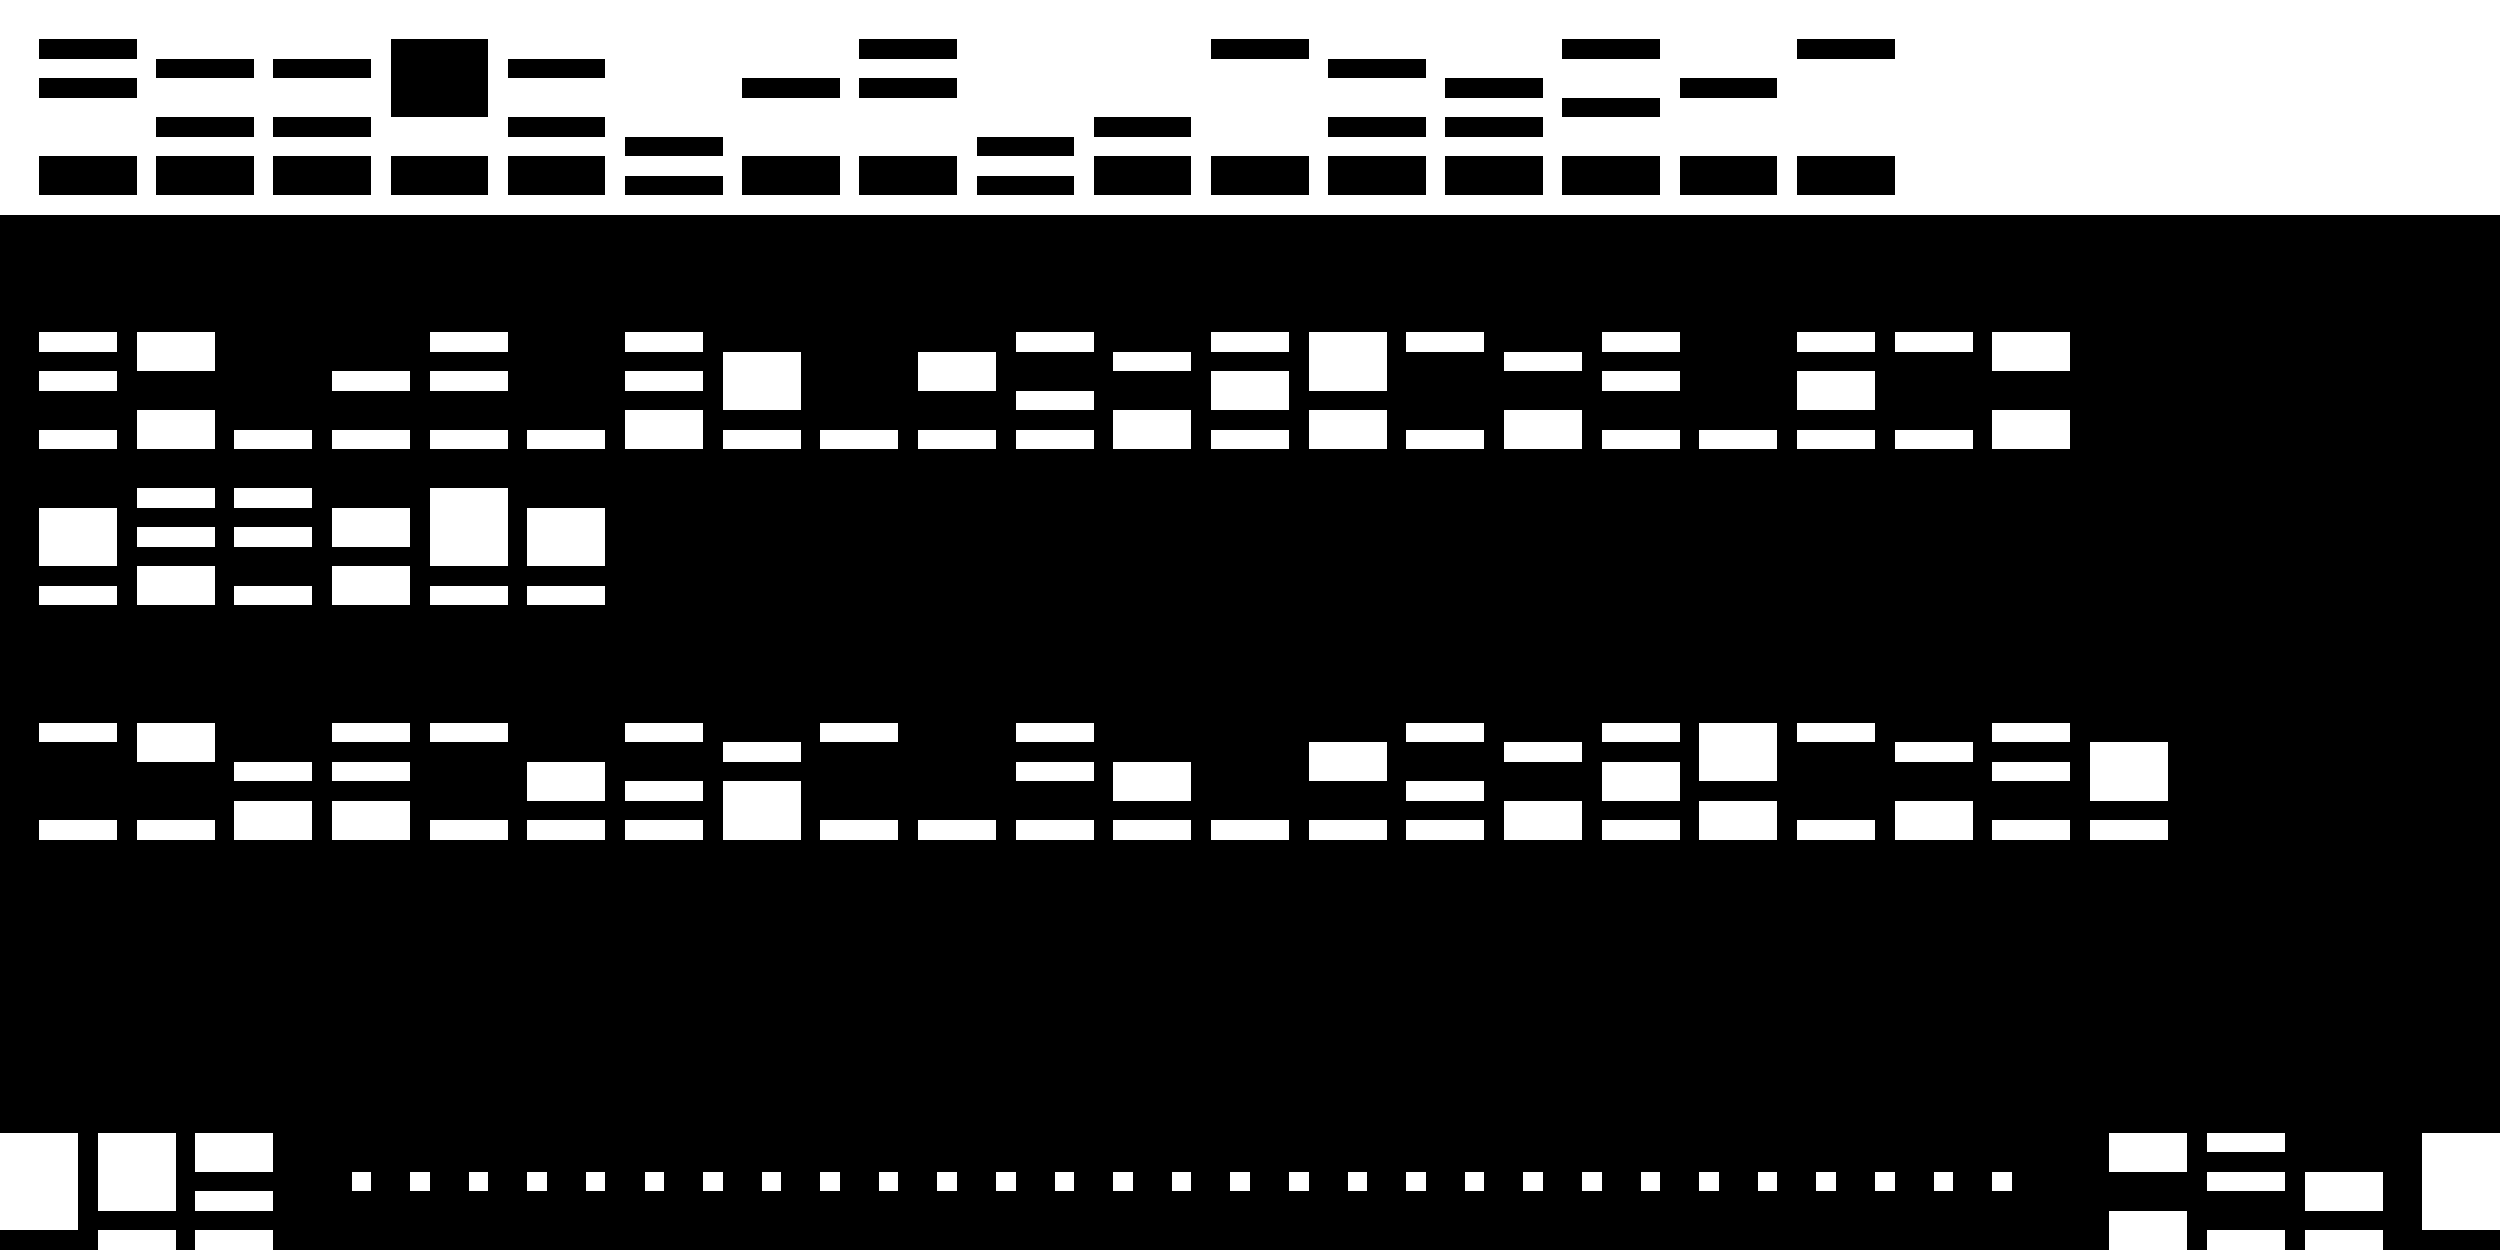
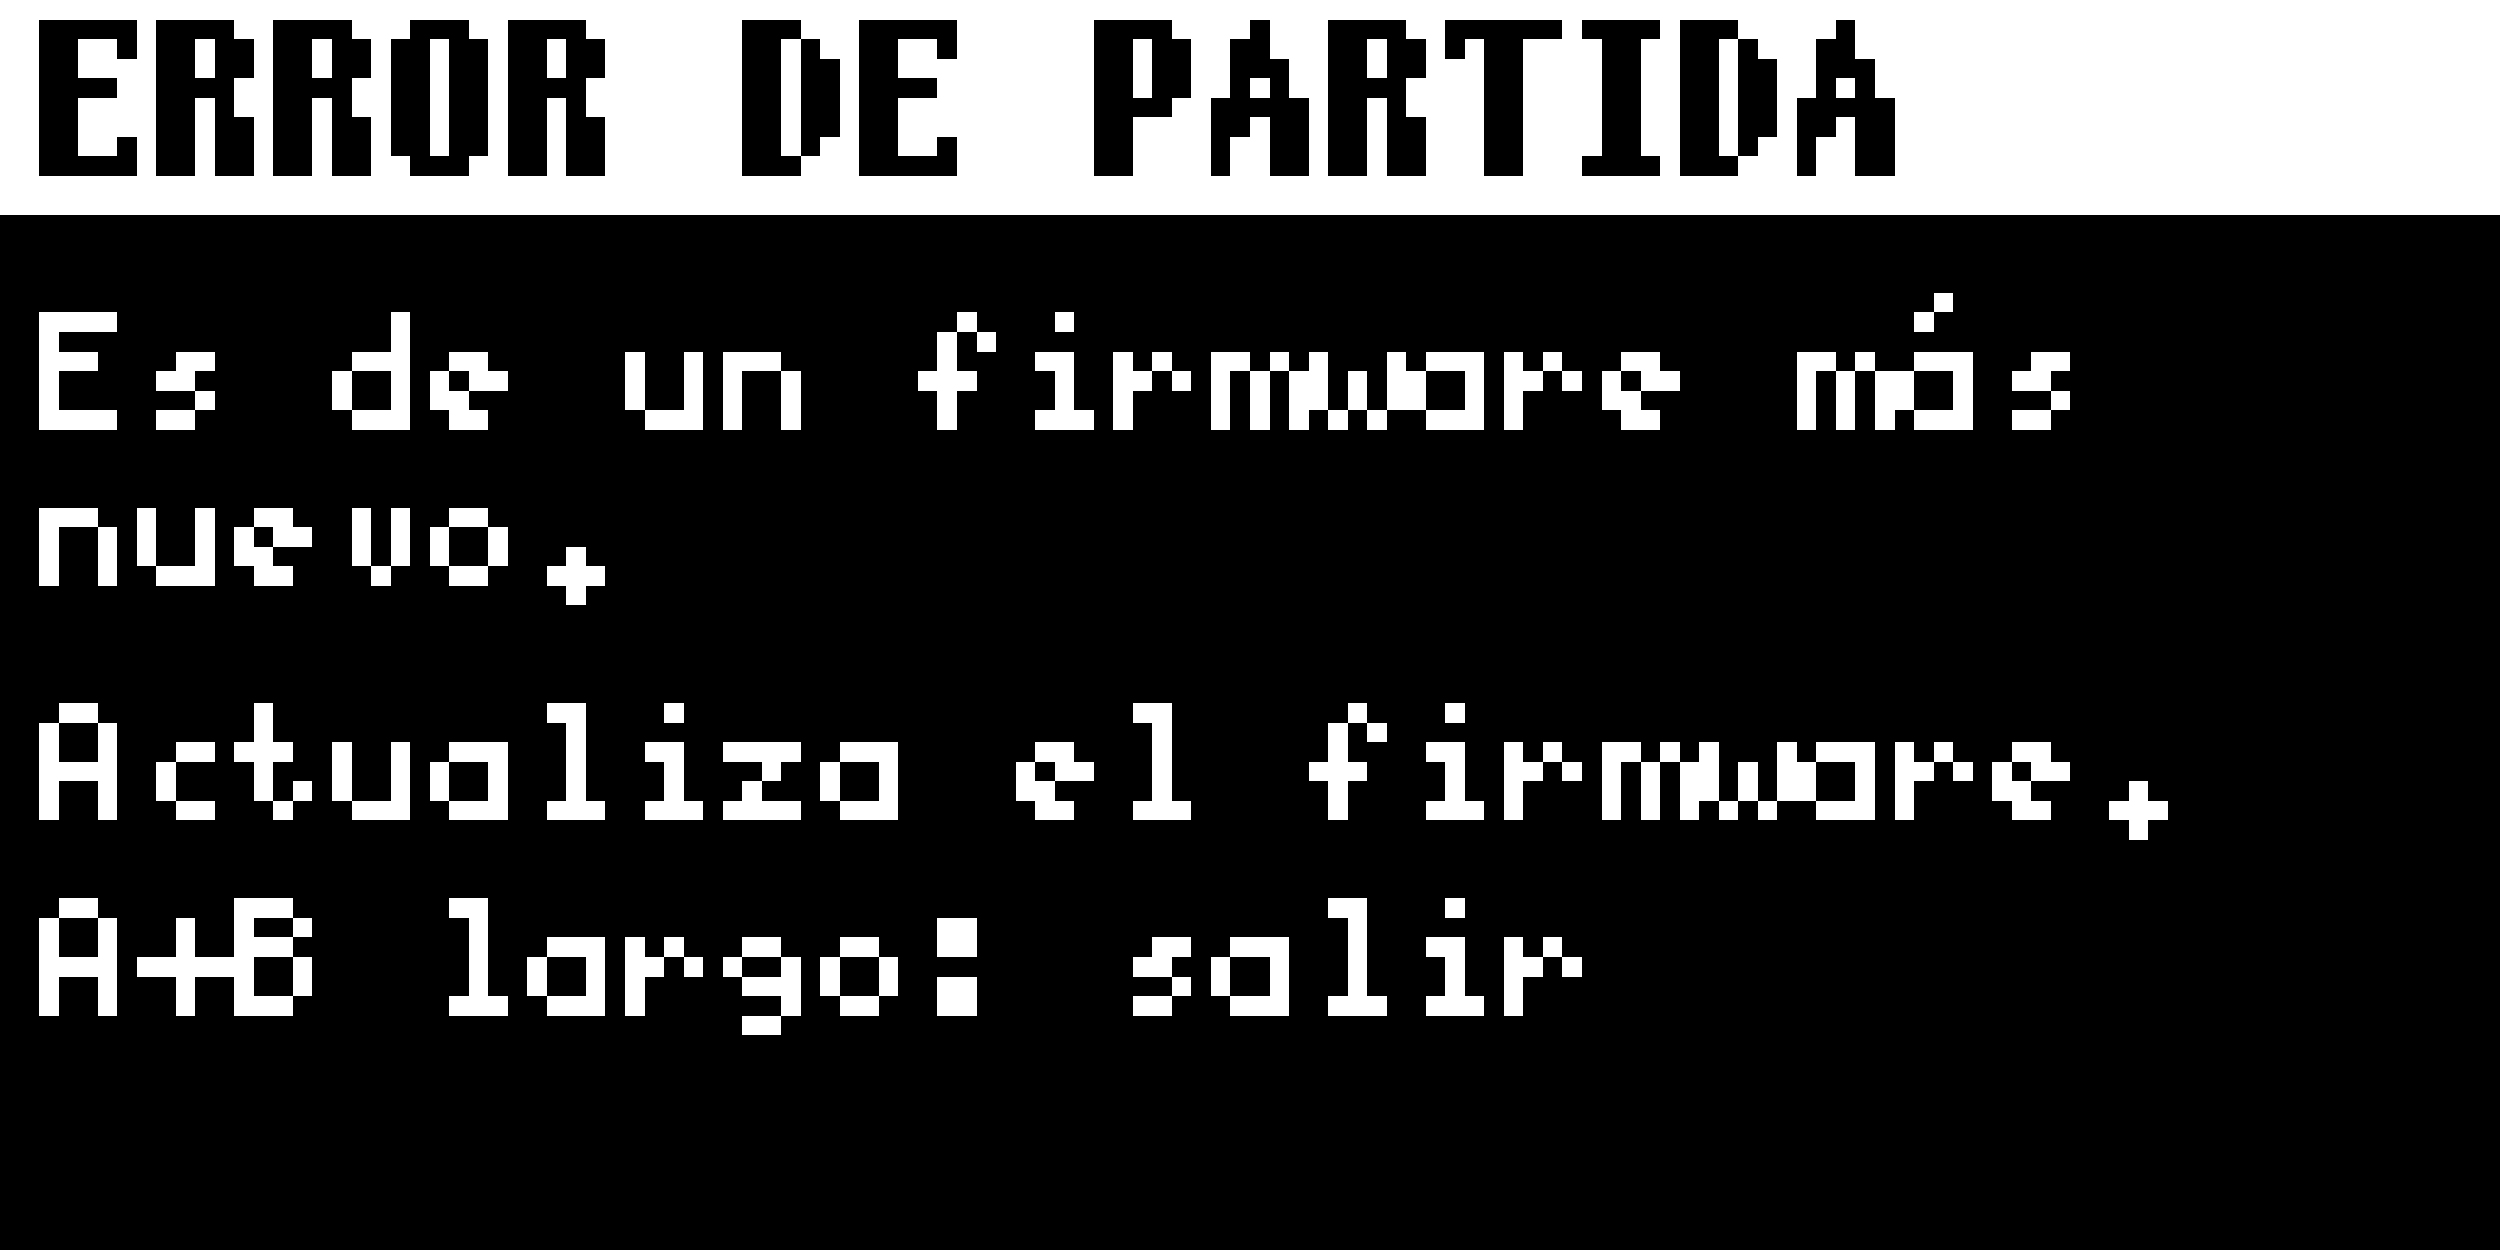
<svg xmlns="http://www.w3.org/2000/svg" viewBox="0 0 128 64" width="128" height="64" shape-rendering="crispEdges">
  <rect width="128" height="64" fill="#000" />
  <g fill="#fff">
    <rect x="0" y="0" width="128" height="1" />
-     <rect x="0" y="1" width="128" height="1" />
+     <rect x="0" y="1" width="2" height="1" />
+     <rect x="7" y="1" width="1" height="1" />
+     <rect x="12" y="1" width="2" height="1" />
+     <rect x="18" y="1" width="3" height="1" />
+     <rect x="24" y="1" width="2" height="1" />
+     <rect x="30" y="1" width="8" height="1" />
+     <rect x="41" y="1" width="3" height="1" />
+     <rect x="49" y="1" width="7" height="1" />
+     <rect x="60" y="1" width="4" height="1" />
+     <rect x="65" y="1" width="3" height="1" />
+     <rect x="72" y="1" width="2" height="1" />
+     <rect x="80" y="1" width="1" height="1" />
+     <rect x="85" y="1" width="1" height="1" />
+     <rect x="89" y="1" width="5" height="1" />
+     <rect x="95" y="1" width="33" height="1" />
    <rect x="0" y="2" width="2" height="1" />
-     <rect x="7" y="2" width="13" height="1" />
-     <rect x="25" y="2" width="19" height="1" />
-     <rect x="49" y="2" width="13" height="1" />
-     <rect x="67" y="2" width="13" height="1" />
-     <rect x="85" y="2" width="7" height="1" />
-     <rect x="97" y="2" width="31" height="1" />
-     <rect x="0" y="3" width="8" height="1" />
+     <rect x="4" y="2" width="2" height="1" />
+     <rect x="7" y="2" width="1" height="1" />
+     <rect x="10" y="2" width="1" height="1" />
+     <rect x="13" y="2" width="1" height="1" />
+     <rect x="16" y="2" width="1" height="1" />
+     <rect x="19" y="2" width="1" height="1" />
+     <rect x="22" y="2" width="1" height="1" />
+     <rect x="25" y="2" width="1" height="1" />
+     <rect x="28" y="2" width="1" height="1" />
+     <rect x="31" y="2" width="7" height="1" />
+     <rect x="40" y="2" width="1" height="1" />
+     <rect x="42" y="2" width="2" height="1" />
+     <rect x="46" y="2" width="2" height="1" />
+     <rect x="49" y="2" width="7" height="1" />
+     <rect x="58" y="2" width="1" height="1" />
+     <rect x="61" y="2" width="2" height="1" />
+     <rect x="65" y="2" width="3" height="1" />
+     <rect x="70" y="2" width="1" height="1" />
+     <rect x="73" y="2" width="1" height="1" />
+     <rect x="75" y="2" width="1" height="1" />
+     <rect x="78" y="2" width="4" height="1" />
+     <rect x="84" y="2" width="2" height="1" />
+     <rect x="88" y="2" width="1" height="1" />
+     <rect x="90" y="2" width="3" height="1" />
+     <rect x="95" y="2" width="33" height="1" />
+     <rect x="0" y="3" width="2" height="1" />
+     <rect x="4" y="3" width="4" height="1" />
+     <rect x="10" y="3" width="1" height="1" />
    <rect x="13" y="3" width="1" height="1" />
+     <rect x="16" y="3" width="1" height="1" />
    <rect x="19" y="3" width="1" height="1" />
+     <rect x="22" y="3" width="1" height="1" />
    <rect x="25" y="3" width="1" height="1" />
-     <rect x="31" y="3" width="37" height="1" />
-     <rect x="73" y="3" width="55" height="1" />
+     <rect x="28" y="3" width="1" height="1" />
+     <rect x="31" y="3" width="7" height="1" />
+     <rect x="40" y="3" width="1" height="1" />
+     <rect x="43" y="3" width="1" height="1" />
+     <rect x="46" y="3" width="10" height="1" />
+     <rect x="58" y="3" width="1" height="1" />
+     <rect x="61" y="3" width="2" height="1" />
+     <rect x="66" y="3" width="2" height="1" />
+     <rect x="70" y="3" width="1" height="1" />
+     <rect x="73" y="3" width="3" height="1" />
+     <rect x="78" y="3" width="4" height="1" />
+     <rect x="84" y="3" width="2" height="1" />
+     <rect x="88" y="3" width="1" height="1" />
+     <rect x="91" y="3" width="2" height="1" />
+     <rect x="96" y="3" width="32" height="1" />
    <rect x="0" y="4" width="2" height="1" />
-     <rect x="7" y="4" width="13" height="1" />
-     <rect x="25" y="4" width="13" height="1" />
+     <rect x="6" y="4" width="2" height="1" />
+     <rect x="12" y="4" width="2" height="1" />
+     <rect x="18" y="4" width="2" height="1" />
+     <rect x="22" y="4" width="1" height="1" />
+     <rect x="25" y="4" width="1" height="1" />
+     <rect x="30" y="4" width="8" height="1" />
+     <rect x="40" y="4" width="1" height="1" />
    <rect x="43" y="4" width="1" height="1" />
-     <rect x="49" y="4" width="25" height="1" />
-     <rect x="79" y="4" width="7" height="1" />
-     <rect x="91" y="4" width="37" height="1" />
-     <rect x="0" y="5" width="20" height="1" />
-     <rect x="25" y="5" width="55" height="1" />
-     <rect x="85" y="5" width="43" height="1" />
-     <rect x="0" y="6" width="8" height="1" />
+     <rect x="48" y="4" width="8" height="1" />
+     <rect x="58" y="4" width="1" height="1" />
+     <rect x="61" y="4" width="2" height="1" />
+     <rect x="64" y="4" width="1" height="1" />
+     <rect x="66" y="4" width="2" height="1" />
+     <rect x="72" y="4" width="4" height="1" />
+     <rect x="78" y="4" width="4" height="1" />
+     <rect x="84" y="4" width="2" height="1" />
+     <rect x="88" y="4" width="1" height="1" />
+     <rect x="91" y="4" width="2" height="1" />
+     <rect x="94" y="4" width="1" height="1" />
+     <rect x="96" y="4" width="32" height="1" />
+     <rect x="0" y="5" width="2" height="1" />
+     <rect x="4" y="5" width="4" height="1" />
+     <rect x="10" y="5" width="1" height="1" />
+     <rect x="12" y="5" width="2" height="1" />
+     <rect x="16" y="5" width="1" height="1" />
+     <rect x="18" y="5" width="2" height="1" />
+     <rect x="22" y="5" width="1" height="1" />
+     <rect x="25" y="5" width="1" height="1" />
+     <rect x="28" y="5" width="1" height="1" />
+     <rect x="30" y="5" width="8" height="1" />
+     <rect x="40" y="5" width="1" height="1" />
+     <rect x="43" y="5" width="1" height="1" />
+     <rect x="46" y="5" width="10" height="1" />
+     <rect x="60" y="5" width="2" height="1" />
+     <rect x="67" y="5" width="1" height="1" />
+     <rect x="70" y="5" width="1" height="1" />
+     <rect x="72" y="5" width="4" height="1" />
+     <rect x="78" y="5" width="4" height="1" />
+     <rect x="84" y="5" width="2" height="1" />
+     <rect x="88" y="5" width="1" height="1" />
+     <rect x="91" y="5" width="1" height="1" />
+     <rect x="97" y="5" width="31" height="1" />
+     <rect x="0" y="6" width="2" height="1" />
+     <rect x="4" y="6" width="4" height="1" />
+     <rect x="10" y="6" width="1" height="1" />
    <rect x="13" y="6" width="1" height="1" />
-     <rect x="19" y="6" width="7" height="1" />
-     <rect x="31" y="6" width="25" height="1" />
-     <rect x="61" y="6" width="7" height="1" />
-     <rect x="73" y="6" width="1" height="1" />
-     <rect x="79" y="6" width="49" height="1" />
-     <rect x="0" y="7" width="32" height="1" />
-     <rect x="37" y="7" width="13" height="1" />
-     <rect x="55" y="7" width="73" height="1" />
+     <rect x="16" y="6" width="1" height="1" />
+     <rect x="19" y="6" width="1" height="1" />
+     <rect x="22" y="6" width="1" height="1" />
+     <rect x="25" y="6" width="1" height="1" />
+     <rect x="28" y="6" width="1" height="1" />
+     <rect x="31" y="6" width="7" height="1" />
+     <rect x="40" y="6" width="1" height="1" />
+     <rect x="43" y="6" width="1" height="1" />
+     <rect x="46" y="6" width="10" height="1" />
+     <rect x="58" y="6" width="4" height="1" />
+     <rect x="64" y="6" width="1" height="1" />
+     <rect x="67" y="6" width="1" height="1" />
+     <rect x="70" y="6" width="1" height="1" />
+     <rect x="73" y="6" width="3" height="1" />
+     <rect x="78" y="6" width="4" height="1" />
+     <rect x="84" y="6" width="2" height="1" />
+     <rect x="88" y="6" width="1" height="1" />
+     <rect x="91" y="6" width="1" height="1" />
+     <rect x="94" y="6" width="1" height="1" />
+     <rect x="97" y="6" width="31" height="1" />
+     <rect x="0" y="7" width="2" height="1" />
+     <rect x="4" y="7" width="2" height="1" />
+     <rect x="7" y="7" width="1" height="1" />
+     <rect x="10" y="7" width="1" height="1" />
+     <rect x="13" y="7" width="1" height="1" />
+     <rect x="16" y="7" width="1" height="1" />
+     <rect x="19" y="7" width="1" height="1" />
+     <rect x="22" y="7" width="1" height="1" />
+     <rect x="25" y="7" width="1" height="1" />
+     <rect x="28" y="7" width="1" height="1" />
+     <rect x="31" y="7" width="7" height="1" />
+     <rect x="40" y="7" width="1" height="1" />
+     <rect x="42" y="7" width="2" height="1" />
+     <rect x="46" y="7" width="2" height="1" />
+     <rect x="49" y="7" width="7" height="1" />
+     <rect x="58" y="7" width="4" height="1" />
+     <rect x="63" y="7" width="2" height="1" />
+     <rect x="67" y="7" width="1" height="1" />
+     <rect x="70" y="7" width="1" height="1" />
+     <rect x="73" y="7" width="3" height="1" />
+     <rect x="78" y="7" width="4" height="1" />
+     <rect x="84" y="7" width="2" height="1" />
+     <rect x="88" y="7" width="1" height="1" />
+     <rect x="90" y="7" width="2" height="1" />
+     <rect x="93" y="7" width="2" height="1" />
+     <rect x="97" y="7" width="31" height="1" />
    <rect x="0" y="8" width="2" height="1" />
    <rect x="7" y="8" width="1" height="1" />
+     <rect x="10" y="8" width="1" height="1" />
    <rect x="13" y="8" width="1" height="1" />
-     <rect x="19" y="8" width="1" height="1" />
-     <rect x="25" y="8" width="1" height="1" />
+     <rect x="16" y="8" width="1" height="1" />
+     <rect x="19" y="8" width="2" height="1" />
+     <rect x="24" y="8" width="2" height="1" />
+     <rect x="28" y="8" width="1" height="1" />
    <rect x="31" y="8" width="7" height="1" />
-     <rect x="43" y="8" width="1" height="1" />
+     <rect x="41" y="8" width="3" height="1" />
    <rect x="49" y="8" width="7" height="1" />
-     <rect x="61" y="8" width="1" height="1" />
+     <rect x="58" y="8" width="4" height="1" />
+     <rect x="63" y="8" width="2" height="1" />
    <rect x="67" y="8" width="1" height="1" />
-     <rect x="73" y="8" width="1" height="1" />
-     <rect x="79" y="8" width="1" height="1" />
+     <rect x="70" y="8" width="1" height="1" />
+     <rect x="73" y="8" width="3" height="1" />
+     <rect x="78" y="8" width="3" height="1" />
    <rect x="85" y="8" width="1" height="1" />
-     <rect x="91" y="8" width="1" height="1" />
+     <rect x="89" y="8" width="3" height="1" />
+     <rect x="93" y="8" width="2" height="1" />
    <rect x="97" y="8" width="31" height="1" />
-     <rect x="0" y="9" width="2" height="1" />
-     <rect x="7" y="9" width="1" height="1" />
-     <rect x="13" y="9" width="1" height="1" />
-     <rect x="19" y="9" width="1" height="1" />
-     <rect x="25" y="9" width="1" height="1" />
-     <rect x="31" y="9" width="1" height="1" />
-     <rect x="37" y="9" width="1" height="1" />
-     <rect x="43" y="9" width="1" height="1" />
-     <rect x="49" y="9" width="1" height="1" />
-     <rect x="55" y="9" width="1" height="1" />
-     <rect x="61" y="9" width="1" height="1" />
-     <rect x="67" y="9" width="1" height="1" />
-     <rect x="73" y="9" width="1" height="1" />
-     <rect x="79" y="9" width="1" height="1" />
-     <rect x="85" y="9" width="1" height="1" />
-     <rect x="91" y="9" width="1" height="1" />
-     <rect x="97" y="9" width="31" height="1" />
+     <rect x="0" y="9" width="128" height="1" />
    <rect x="0" y="10" width="128" height="1" />
-     <rect x="2" y="17" width="4" height="1" />
-     <rect x="7" y="17" width="4" height="1" />
-     <rect x="22" y="17" width="4" height="1" />
-     <rect x="32" y="17" width="4" height="1" />
-     <rect x="52" y="17" width="4" height="1" />
-     <rect x="62" y="17" width="4" height="1" />
-     <rect x="67" y="17" width="4" height="1" />
-     <rect x="72" y="17" width="4" height="1" />
-     <rect x="82" y="17" width="4" height="1" />
-     <rect x="92" y="17" width="4" height="1" />
-     <rect x="97" y="17" width="4" height="1" />
-     <rect x="102" y="17" width="4" height="1" />
-     <rect x="7" y="18" width="4" height="1" />
-     <rect x="37" y="18" width="4" height="1" />
-     <rect x="47" y="18" width="4" height="1" />
-     <rect x="57" y="18" width="4" height="1" />
-     <rect x="67" y="18" width="4" height="1" />
-     <rect x="77" y="18" width="4" height="1" />
-     <rect x="102" y="18" width="4" height="1" />
-     <rect x="2" y="19" width="4" height="1" />
-     <rect x="17" y="19" width="4" height="1" />
-     <rect x="22" y="19" width="4" height="1" />
-     <rect x="32" y="19" width="4" height="1" />
-     <rect x="37" y="19" width="4" height="1" />
-     <rect x="47" y="19" width="4" height="1" />
-     <rect x="62" y="19" width="4" height="1" />
-     <rect x="67" y="19" width="4" height="1" />
-     <rect x="82" y="19" width="4" height="1" />
-     <rect x="92" y="19" width="4" height="1" />
-     <rect x="37" y="20" width="4" height="1" />
-     <rect x="52" y="20" width="4" height="1" />
-     <rect x="62" y="20" width="4" height="1" />
-     <rect x="92" y="20" width="4" height="1" />
-     <rect x="7" y="21" width="4" height="1" />
-     <rect x="32" y="21" width="4" height="1" />
-     <rect x="57" y="21" width="4" height="1" />
-     <rect x="67" y="21" width="4" height="1" />
-     <rect x="77" y="21" width="4" height="1" />
-     <rect x="102" y="21" width="4" height="1" />
-     <rect x="2" y="22" width="4" height="1" />
-     <rect x="7" y="22" width="4" height="1" />
-     <rect x="12" y="22" width="4" height="1" />
-     <rect x="17" y="22" width="4" height="1" />
-     <rect x="22" y="22" width="4" height="1" />
-     <rect x="27" y="22" width="4" height="1" />
-     <rect x="32" y="22" width="4" height="1" />
-     <rect x="37" y="22" width="4" height="1" />
-     <rect x="42" y="22" width="4" height="1" />
-     <rect x="47" y="22" width="4" height="1" />
-     <rect x="52" y="22" width="4" height="1" />
-     <rect x="57" y="22" width="4" height="1" />
-     <rect x="62" y="22" width="4" height="1" />
-     <rect x="67" y="22" width="4" height="1" />
-     <rect x="72" y="22" width="4" height="1" />
-     <rect x="77" y="22" width="4" height="1" />
-     <rect x="82" y="22" width="4" height="1" />
-     <rect x="87" y="22" width="4" height="1" />
-     <rect x="92" y="22" width="4" height="1" />
-     <rect x="97" y="22" width="4" height="1" />
-     <rect x="102" y="22" width="4" height="1" />
-     <rect x="7" y="25" width="4" height="1" />
-     <rect x="12" y="25" width="4" height="1" />
-     <rect x="22" y="25" width="4" height="1" />
-     <rect x="2" y="26" width="4" height="1" />
-     <rect x="17" y="26" width="4" height="1" />
-     <rect x="22" y="26" width="4" height="1" />
-     <rect x="27" y="26" width="4" height="1" />
-     <rect x="2" y="27" width="4" height="1" />
-     <rect x="7" y="27" width="4" height="1" />
-     <rect x="12" y="27" width="4" height="1" />
-     <rect x="17" y="27" width="4" height="1" />
-     <rect x="22" y="27" width="4" height="1" />
-     <rect x="27" y="27" width="4" height="1" />
-     <rect x="2" y="28" width="4" height="1" />
-     <rect x="22" y="28" width="4" height="1" />
-     <rect x="27" y="28" width="4" height="1" />
-     <rect x="7" y="29" width="4" height="1" />
-     <rect x="17" y="29" width="4" height="1" />
-     <rect x="2" y="30" width="4" height="1" />
-     <rect x="7" y="30" width="4" height="1" />
-     <rect x="12" y="30" width="4" height="1" />
-     <rect x="17" y="30" width="4" height="1" />
-     <rect x="22" y="30" width="4" height="1" />
-     <rect x="27" y="30" width="4" height="1" />
-     <rect x="2" y="37" width="4" height="1" />
-     <rect x="7" y="37" width="4" height="1" />
-     <rect x="17" y="37" width="4" height="1" />
-     <rect x="22" y="37" width="4" height="1" />
-     <rect x="32" y="37" width="4" height="1" />
-     <rect x="42" y="37" width="4" height="1" />
-     <rect x="52" y="37" width="4" height="1" />
-     <rect x="72" y="37" width="4" height="1" />
-     <rect x="82" y="37" width="4" height="1" />
-     <rect x="87" y="37" width="4" height="1" />
-     <rect x="92" y="37" width="4" height="1" />
-     <rect x="102" y="37" width="4" height="1" />
-     <rect x="7" y="38" width="4" height="1" />
+     <rect x="99" y="15" width="1" height="1" />
+     <rect x="2" y="16" width="4" height="1" />
+     <rect x="20" y="16" width="1" height="1" />
+     <rect x="49" y="16" width="1" height="1" />
+     <rect x="54" y="16" width="1" height="1" />
+     <rect x="98" y="16" width="1" height="1" />
+     <rect x="2" y="17" width="1" height="1" />
+     <rect x="20" y="17" width="1" height="1" />
+     <rect x="48" y="17" width="1" height="1" />
+     <rect x="50" y="17" width="1" height="1" />
+     <rect x="2" y="18" width="3" height="1" />
+     <rect x="9" y="18" width="2" height="1" />
+     <rect x="18" y="18" width="3" height="1" />
+     <rect x="23" y="18" width="2" height="1" />
+     <rect x="32" y="18" width="1" height="1" />
+     <rect x="35" y="18" width="1" height="1" />
+     <rect x="37" y="18" width="3" height="1" />
+     <rect x="48" y="18" width="1" height="1" />
+     <rect x="53" y="18" width="2" height="1" />
+     <rect x="57" y="18" width="1" height="1" />
+     <rect x="59" y="18" width="1" height="1" />
+     <rect x="62" y="18" width="2" height="1" />
+     <rect x="65" y="18" width="1" height="1" />
+     <rect x="67" y="18" width="1" height="1" />
+     <rect x="71" y="18" width="1" height="1" />
+     <rect x="73" y="18" width="3" height="1" />
+     <rect x="77" y="18" width="1" height="1" />
+     <rect x="79" y="18" width="1" height="1" />
+     <rect x="83" y="18" width="2" height="1" />
+     <rect x="92" y="18" width="2" height="1" />
+     <rect x="95" y="18" width="1" height="1" />
+     <rect x="98" y="18" width="3" height="1" />
+     <rect x="104" y="18" width="2" height="1" />
+     <rect x="2" y="19" width="1" height="1" />
+     <rect x="8" y="19" width="2" height="1" />
+     <rect x="17" y="19" width="1" height="1" />
+     <rect x="20" y="19" width="1" height="1" />
+     <rect x="22" y="19" width="1" height="1" />
+     <rect x="24" y="19" width="2" height="1" />
+     <rect x="32" y="19" width="1" height="1" />
+     <rect x="35" y="19" width="1" height="1" />
+     <rect x="37" y="19" width="1" height="1" />
+     <rect x="40" y="19" width="1" height="1" />
+     <rect x="47" y="19" width="3" height="1" />
+     <rect x="54" y="19" width="1" height="1" />
+     <rect x="57" y="19" width="2" height="1" />
+     <rect x="60" y="19" width="1" height="1" />
+     <rect x="62" y="19" width="1" height="1" />
+     <rect x="64" y="19" width="1" height="1" />
+     <rect x="66" y="19" width="2" height="1" />
+     <rect x="69" y="19" width="1" height="1" />
+     <rect x="71" y="19" width="2" height="1" />
+     <rect x="75" y="19" width="1" height="1" />
+     <rect x="77" y="19" width="2" height="1" />
+     <rect x="80" y="19" width="1" height="1" />
+     <rect x="82" y="19" width="1" height="1" />
+     <rect x="84" y="19" width="2" height="1" />
+     <rect x="92" y="19" width="1" height="1" />
+     <rect x="94" y="19" width="1" height="1" />
+     <rect x="96" y="19" width="2" height="1" />
+     <rect x="100" y="19" width="1" height="1" />
+     <rect x="103" y="19" width="2" height="1" />
+     <rect x="2" y="20" width="1" height="1" />
+     <rect x="10" y="20" width="1" height="1" />
+     <rect x="17" y="20" width="1" height="1" />
+     <rect x="20" y="20" width="1" height="1" />
+     <rect x="22" y="20" width="2" height="1" />
+     <rect x="32" y="20" width="1" height="1" />
+     <rect x="35" y="20" width="1" height="1" />
+     <rect x="37" y="20" width="1" height="1" />
+     <rect x="40" y="20" width="1" height="1" />
+     <rect x="48" y="20" width="1" height="1" />
+     <rect x="54" y="20" width="1" height="1" />
+     <rect x="57" y="20" width="1" height="1" />
+     <rect x="62" y="20" width="1" height="1" />
+     <rect x="64" y="20" width="1" height="1" />
+     <rect x="66" y="20" width="2" height="1" />
+     <rect x="69" y="20" width="1" height="1" />
+     <rect x="71" y="20" width="2" height="1" />
+     <rect x="75" y="20" width="1" height="1" />
+     <rect x="77" y="20" width="1" height="1" />
+     <rect x="82" y="20" width="2" height="1" />
+     <rect x="92" y="20" width="1" height="1" />
+     <rect x="94" y="20" width="1" height="1" />
+     <rect x="96" y="20" width="2" height="1" />
+     <rect x="100" y="20" width="1" height="1" />
+     <rect x="105" y="20" width="1" height="1" />
+     <rect x="2" y="21" width="4" height="1" />
+     <rect x="8" y="21" width="2" height="1" />
+     <rect x="18" y="21" width="3" height="1" />
+     <rect x="23" y="21" width="2" height="1" />
+     <rect x="33" y="21" width="3" height="1" />
+     <rect x="37" y="21" width="1" height="1" />
+     <rect x="40" y="21" width="1" height="1" />
+     <rect x="48" y="21" width="1" height="1" />
+     <rect x="53" y="21" width="3" height="1" />
+     <rect x="57" y="21" width="1" height="1" />
+     <rect x="62" y="21" width="1" height="1" />
+     <rect x="64" y="21" width="1" height="1" />
+     <rect x="66" y="21" width="1" height="1" />
+     <rect x="68" y="21" width="1" height="1" />
+     <rect x="70" y="21" width="1" height="1" />
+     <rect x="73" y="21" width="3" height="1" />
+     <rect x="77" y="21" width="1" height="1" />
+     <rect x="83" y="21" width="2" height="1" />
+     <rect x="92" y="21" width="1" height="1" />
+     <rect x="94" y="21" width="1" height="1" />
+     <rect x="96" y="21" width="1" height="1" />
+     <rect x="98" y="21" width="3" height="1" />
+     <rect x="103" y="21" width="2" height="1" />
+     <rect x="2" y="26" width="3" height="1" />
+     <rect x="7" y="26" width="1" height="1" />
+     <rect x="10" y="26" width="1" height="1" />
+     <rect x="13" y="26" width="2" height="1" />
+     <rect x="18" y="26" width="1" height="1" />
+     <rect x="20" y="26" width="1" height="1" />
+     <rect x="23" y="26" width="2" height="1" />
+     <rect x="2" y="27" width="1" height="1" />
+     <rect x="5" y="27" width="1" height="1" />
+     <rect x="7" y="27" width="1" height="1" />
+     <rect x="10" y="27" width="1" height="1" />
+     <rect x="12" y="27" width="1" height="1" />
+     <rect x="14" y="27" width="2" height="1" />
+     <rect x="18" y="27" width="1" height="1" />
+     <rect x="20" y="27" width="1" height="1" />
+     <rect x="22" y="27" width="1" height="1" />
+     <rect x="25" y="27" width="1" height="1" />
+     <rect x="2" y="28" width="1" height="1" />
+     <rect x="5" y="28" width="1" height="1" />
+     <rect x="7" y="28" width="1" height="1" />
+     <rect x="10" y="28" width="1" height="1" />
+     <rect x="12" y="28" width="2" height="1" />
+     <rect x="18" y="28" width="1" height="1" />
+     <rect x="20" y="28" width="1" height="1" />
+     <rect x="22" y="28" width="1" height="1" />
+     <rect x="25" y="28" width="1" height="1" />
+     <rect x="29" y="28" width="1" height="1" />
+     <rect x="2" y="29" width="1" height="1" />
+     <rect x="5" y="29" width="1" height="1" />
+     <rect x="8" y="29" width="3" height="1" />
+     <rect x="13" y="29" width="2" height="1" />
+     <rect x="19" y="29" width="1" height="1" />
+     <rect x="23" y="29" width="2" height="1" />
+     <rect x="28" y="29" width="3" height="1" />
+     <rect x="29" y="30" width="1" height="1" />
+     <rect x="3" y="36" width="2" height="1" />
+     <rect x="13" y="36" width="1" height="1" />
+     <rect x="28" y="36" width="2" height="1" />
+     <rect x="34" y="36" width="1" height="1" />
+     <rect x="58" y="36" width="2" height="1" />
+     <rect x="69" y="36" width="1" height="1" />
+     <rect x="74" y="36" width="1" height="1" />
+     <rect x="2" y="37" width="1" height="1" />
+     <rect x="5" y="37" width="1" height="1" />
+     <rect x="13" y="37" width="1" height="1" />
+     <rect x="29" y="37" width="1" height="1" />
+     <rect x="59" y="37" width="1" height="1" />
+     <rect x="68" y="37" width="1" height="1" />
+     <rect x="70" y="37" width="1" height="1" />
+     <rect x="2" y="38" width="1" height="1" />
+     <rect x="5" y="38" width="1" height="1" />
+     <rect x="9" y="38" width="2" height="1" />
+     <rect x="12" y="38" width="3" height="1" />
+     <rect x="17" y="38" width="1" height="1" />
+     <rect x="20" y="38" width="1" height="1" />
+     <rect x="23" y="38" width="3" height="1" />
+     <rect x="29" y="38" width="1" height="1" />
+     <rect x="33" y="38" width="2" height="1" />
    <rect x="37" y="38" width="4" height="1" />
-     <rect x="67" y="38" width="4" height="1" />
-     <rect x="77" y="38" width="4" height="1" />
-     <rect x="87" y="38" width="4" height="1" />
-     <rect x="97" y="38" width="4" height="1" />
-     <rect x="107" y="38" width="4" height="1" />
-     <rect x="12" y="39" width="4" height="1" />
-     <rect x="17" y="39" width="4" height="1" />
-     <rect x="27" y="39" width="4" height="1" />
-     <rect x="52" y="39" width="4" height="1" />
-     <rect x="57" y="39" width="4" height="1" />
-     <rect x="67" y="39" width="4" height="1" />
-     <rect x="82" y="39" width="4" height="1" />
-     <rect x="87" y="39" width="4" height="1" />
-     <rect x="102" y="39" width="4" height="1" />
-     <rect x="107" y="39" width="4" height="1" />
-     <rect x="27" y="40" width="4" height="1" />
-     <rect x="32" y="40" width="4" height="1" />
-     <rect x="37" y="40" width="4" height="1" />
-     <rect x="57" y="40" width="4" height="1" />
-     <rect x="72" y="40" width="4" height="1" />
-     <rect x="82" y="40" width="4" height="1" />
-     <rect x="107" y="40" width="4" height="1" />
-     <rect x="12" y="41" width="4" height="1" />
-     <rect x="17" y="41" width="4" height="1" />
+     <rect x="43" y="38" width="3" height="1" />
+     <rect x="53" y="38" width="2" height="1" />
+     <rect x="59" y="38" width="1" height="1" />
+     <rect x="68" y="38" width="1" height="1" />
+     <rect x="73" y="38" width="2" height="1" />
+     <rect x="77" y="38" width="1" height="1" />
+     <rect x="79" y="38" width="1" height="1" />
+     <rect x="82" y="38" width="2" height="1" />
+     <rect x="85" y="38" width="1" height="1" />
+     <rect x="87" y="38" width="1" height="1" />
+     <rect x="91" y="38" width="1" height="1" />
+     <rect x="93" y="38" width="3" height="1" />
+     <rect x="97" y="38" width="1" height="1" />
+     <rect x="99" y="38" width="1" height="1" />
+     <rect x="103" y="38" width="2" height="1" />
+     <rect x="2" y="39" width="4" height="1" />
+     <rect x="8" y="39" width="1" height="1" />
+     <rect x="13" y="39" width="1" height="1" />
+     <rect x="17" y="39" width="1" height="1" />
+     <rect x="20" y="39" width="1" height="1" />
+     <rect x="22" y="39" width="1" height="1" />
+     <rect x="25" y="39" width="1" height="1" />
+     <rect x="29" y="39" width="1" height="1" />
+     <rect x="34" y="39" width="1" height="1" />
+     <rect x="39" y="39" width="1" height="1" />
+     <rect x="42" y="39" width="1" height="1" />
+     <rect x="45" y="39" width="1" height="1" />
+     <rect x="52" y="39" width="1" height="1" />
+     <rect x="54" y="39" width="2" height="1" />
+     <rect x="59" y="39" width="1" height="1" />
+     <rect x="67" y="39" width="3" height="1" />
+     <rect x="74" y="39" width="1" height="1" />
+     <rect x="77" y="39" width="2" height="1" />
+     <rect x="80" y="39" width="1" height="1" />
+     <rect x="82" y="39" width="1" height="1" />
+     <rect x="84" y="39" width="1" height="1" />
+     <rect x="86" y="39" width="2" height="1" />
+     <rect x="89" y="39" width="1" height="1" />
+     <rect x="91" y="39" width="2" height="1" />
+     <rect x="95" y="39" width="1" height="1" />
+     <rect x="97" y="39" width="2" height="1" />
+     <rect x="100" y="39" width="1" height="1" />
+     <rect x="102" y="39" width="1" height="1" />
+     <rect x="104" y="39" width="2" height="1" />
+     <rect x="2" y="40" width="1" height="1" />
+     <rect x="5" y="40" width="1" height="1" />
+     <rect x="8" y="40" width="1" height="1" />
+     <rect x="13" y="40" width="1" height="1" />
+     <rect x="15" y="40" width="1" height="1" />
+     <rect x="17" y="40" width="1" height="1" />
+     <rect x="20" y="40" width="1" height="1" />
+     <rect x="22" y="40" width="1" height="1" />
+     <rect x="25" y="40" width="1" height="1" />
+     <rect x="29" y="40" width="1" height="1" />
+     <rect x="34" y="40" width="1" height="1" />
+     <rect x="38" y="40" width="1" height="1" />
+     <rect x="42" y="40" width="1" height="1" />
+     <rect x="45" y="40" width="1" height="1" />
+     <rect x="52" y="40" width="2" height="1" />
+     <rect x="59" y="40" width="1" height="1" />
+     <rect x="68" y="40" width="1" height="1" />
+     <rect x="74" y="40" width="1" height="1" />
+     <rect x="77" y="40" width="1" height="1" />
+     <rect x="82" y="40" width="1" height="1" />
+     <rect x="84" y="40" width="1" height="1" />
+     <rect x="86" y="40" width="2" height="1" />
+     <rect x="89" y="40" width="1" height="1" />
+     <rect x="91" y="40" width="2" height="1" />
+     <rect x="95" y="40" width="1" height="1" />
+     <rect x="97" y="40" width="1" height="1" />
+     <rect x="102" y="40" width="2" height="1" />
+     <rect x="109" y="40" width="1" height="1" />
+     <rect x="2" y="41" width="1" height="1" />
+     <rect x="5" y="41" width="1" height="1" />
+     <rect x="9" y="41" width="2" height="1" />
+     <rect x="14" y="41" width="1" height="1" />
+     <rect x="18" y="41" width="3" height="1" />
+     <rect x="23" y="41" width="3" height="1" />
+     <rect x="28" y="41" width="3" height="1" />
+     <rect x="33" y="41" width="3" height="1" />
    <rect x="37" y="41" width="4" height="1" />
-     <rect x="77" y="41" width="4" height="1" />
-     <rect x="87" y="41" width="4" height="1" />
-     <rect x="97" y="41" width="4" height="1" />
-     <rect x="2" y="42" width="4" height="1" />
-     <rect x="7" y="42" width="4" height="1" />
-     <rect x="12" y="42" width="4" height="1" />
-     <rect x="17" y="42" width="4" height="1" />
-     <rect x="22" y="42" width="4" height="1" />
-     <rect x="27" y="42" width="4" height="1" />
-     <rect x="32" y="42" width="4" height="1" />
-     <rect x="37" y="42" width="4" height="1" />
-     <rect x="42" y="42" width="4" height="1" />
-     <rect x="47" y="42" width="4" height="1" />
-     <rect x="52" y="42" width="4" height="1" />
-     <rect x="57" y="42" width="4" height="1" />
-     <rect x="62" y="42" width="4" height="1" />
-     <rect x="67" y="42" width="4" height="1" />
-     <rect x="72" y="42" width="4" height="1" />
-     <rect x="77" y="42" width="4" height="1" />
-     <rect x="82" y="42" width="4" height="1" />
-     <rect x="87" y="42" width="4" height="1" />
-     <rect x="92" y="42" width="4" height="1" />
-     <rect x="97" y="42" width="4" height="1" />
-     <rect x="102" y="42" width="4" height="1" />
-     <rect x="107" y="42" width="4" height="1" />
-     <rect x="0" y="58" width="4" height="1" />
-     <rect x="5" y="58" width="4" height="1" />
-     <rect x="10" y="58" width="4" height="1" />
-     <rect x="108" y="58" width="4" height="1" />
-     <rect x="113" y="58" width="4" height="1" />
-     <rect x="124" y="58" width="4" height="1" />
-     <rect x="0" y="59" width="4" height="1" />
-     <rect x="5" y="59" width="4" height="1" />
-     <rect x="10" y="59" width="4" height="1" />
-     <rect x="108" y="59" width="4" height="1" />
-     <rect x="124" y="59" width="4" height="1" />
-     <rect x="0" y="60" width="4" height="1" />
-     <rect x="5" y="60" width="4" height="1" />
-     <rect x="18" y="60" width="1" height="1" />
-     <rect x="21" y="60" width="1" height="1" />
-     <rect x="24" y="60" width="1" height="1" />
-     <rect x="27" y="60" width="1" height="1" />
-     <rect x="30" y="60" width="1" height="1" />
-     <rect x="33" y="60" width="1" height="1" />
-     <rect x="36" y="60" width="1" height="1" />
-     <rect x="39" y="60" width="1" height="1" />
-     <rect x="42" y="60" width="1" height="1" />
-     <rect x="45" y="60" width="1" height="1" />
-     <rect x="48" y="60" width="1" height="1" />
-     <rect x="51" y="60" width="1" height="1" />
-     <rect x="54" y="60" width="1" height="1" />
-     <rect x="57" y="60" width="1" height="1" />
-     <rect x="60" y="60" width="1" height="1" />
-     <rect x="63" y="60" width="1" height="1" />
-     <rect x="66" y="60" width="1" height="1" />
-     <rect x="69" y="60" width="1" height="1" />
-     <rect x="72" y="60" width="1" height="1" />
-     <rect x="75" y="60" width="1" height="1" />
-     <rect x="78" y="60" width="1" height="1" />
-     <rect x="81" y="60" width="1" height="1" />
-     <rect x="84" y="60" width="1" height="1" />
-     <rect x="87" y="60" width="1" height="1" />
-     <rect x="90" y="60" width="1" height="1" />
-     <rect x="93" y="60" width="1" height="1" />
-     <rect x="96" y="60" width="1" height="1" />
-     <rect x="99" y="60" width="1" height="1" />
-     <rect x="102" y="60" width="1" height="1" />
-     <rect x="113" y="60" width="4" height="1" />
-     <rect x="118" y="60" width="4" height="1" />
-     <rect x="124" y="60" width="4" height="1" />
-     <rect x="0" y="61" width="4" height="1" />
-     <rect x="5" y="61" width="4" height="1" />
-     <rect x="10" y="61" width="4" height="1" />
-     <rect x="118" y="61" width="4" height="1" />
-     <rect x="124" y="61" width="4" height="1" />
-     <rect x="0" y="62" width="4" height="1" />
-     <rect x="108" y="62" width="4" height="1" />
-     <rect x="124" y="62" width="4" height="1" />
-     <rect x="5" y="63" width="4" height="1" />
-     <rect x="10" y="63" width="4" height="1" />
-     <rect x="108" y="63" width="4" height="1" />
-     <rect x="113" y="63" width="4" height="1" />
-     <rect x="118" y="63" width="4" height="1" />
+     <rect x="43" y="41" width="3" height="1" />
+     <rect x="53" y="41" width="2" height="1" />
+     <rect x="58" y="41" width="3" height="1" />
+     <rect x="68" y="41" width="1" height="1" />
+     <rect x="73" y="41" width="3" height="1" />
+     <rect x="77" y="41" width="1" height="1" />
+     <rect x="82" y="41" width="1" height="1" />
+     <rect x="84" y="41" width="1" height="1" />
+     <rect x="86" y="41" width="1" height="1" />
+     <rect x="88" y="41" width="1" height="1" />
+     <rect x="90" y="41" width="1" height="1" />
+     <rect x="93" y="41" width="3" height="1" />
+     <rect x="97" y="41" width="1" height="1" />
+     <rect x="103" y="41" width="2" height="1" />
+     <rect x="108" y="41" width="3" height="1" />
+     <rect x="109" y="42" width="1" height="1" />
+     <rect x="3" y="46" width="2" height="1" />
+     <rect x="12" y="46" width="3" height="1" />
+     <rect x="23" y="46" width="2" height="1" />
+     <rect x="68" y="46" width="2" height="1" />
+     <rect x="74" y="46" width="1" height="1" />
+     <rect x="2" y="47" width="1" height="1" />
+     <rect x="5" y="47" width="1" height="1" />
+     <rect x="9" y="47" width="1" height="1" />
+     <rect x="12" y="47" width="1" height="1" />
+     <rect x="15" y="47" width="1" height="1" />
+     <rect x="24" y="47" width="1" height="1" />
+     <rect x="48" y="47" width="2" height="1" />
+     <rect x="69" y="47" width="1" height="1" />
+     <rect x="2" y="48" width="1" height="1" />
+     <rect x="5" y="48" width="1" height="1" />
+     <rect x="9" y="48" width="1" height="1" />
+     <rect x="12" y="48" width="3" height="1" />
+     <rect x="24" y="48" width="1" height="1" />
+     <rect x="28" y="48" width="3" height="1" />
+     <rect x="32" y="48" width="1" height="1" />
+     <rect x="34" y="48" width="1" height="1" />
+     <rect x="38" y="48" width="2" height="1" />
+     <rect x="43" y="48" width="2" height="1" />
+     <rect x="48" y="48" width="2" height="1" />
+     <rect x="59" y="48" width="2" height="1" />
+     <rect x="63" y="48" width="3" height="1" />
+     <rect x="69" y="48" width="1" height="1" />
+     <rect x="73" y="48" width="2" height="1" />
+     <rect x="77" y="48" width="1" height="1" />
+     <rect x="79" y="48" width="1" height="1" />
+     <rect x="2" y="49" width="4" height="1" />
+     <rect x="7" y="49" width="6" height="1" />
+     <rect x="15" y="49" width="1" height="1" />
+     <rect x="24" y="49" width="1" height="1" />
+     <rect x="27" y="49" width="1" height="1" />
+     <rect x="30" y="49" width="1" height="1" />
+     <rect x="32" y="49" width="2" height="1" />
+     <rect x="35" y="49" width="1" height="1" />
+     <rect x="37" y="49" width="1" height="1" />
+     <rect x="40" y="49" width="1" height="1" />
+     <rect x="42" y="49" width="1" height="1" />
+     <rect x="45" y="49" width="1" height="1" />
+     <rect x="58" y="49" width="2" height="1" />
+     <rect x="62" y="49" width="1" height="1" />
+     <rect x="65" y="49" width="1" height="1" />
+     <rect x="69" y="49" width="1" height="1" />
+     <rect x="74" y="49" width="1" height="1" />
+     <rect x="77" y="49" width="2" height="1" />
+     <rect x="80" y="49" width="1" height="1" />
+     <rect x="2" y="50" width="1" height="1" />
+     <rect x="5" y="50" width="1" height="1" />
+     <rect x="9" y="50" width="1" height="1" />
+     <rect x="12" y="50" width="1" height="1" />
+     <rect x="15" y="50" width="1" height="1" />
+     <rect x="24" y="50" width="1" height="1" />
+     <rect x="27" y="50" width="1" height="1" />
+     <rect x="30" y="50" width="1" height="1" />
+     <rect x="32" y="50" width="1" height="1" />
+     <rect x="38" y="50" width="3" height="1" />
+     <rect x="42" y="50" width="1" height="1" />
+     <rect x="45" y="50" width="1" height="1" />
+     <rect x="48" y="50" width="2" height="1" />
+     <rect x="60" y="50" width="1" height="1" />
+     <rect x="62" y="50" width="1" height="1" />
+     <rect x="65" y="50" width="1" height="1" />
+     <rect x="69" y="50" width="1" height="1" />
+     <rect x="74" y="50" width="1" height="1" />
+     <rect x="77" y="50" width="1" height="1" />
+     <rect x="2" y="51" width="1" height="1" />
+     <rect x="5" y="51" width="1" height="1" />
+     <rect x="9" y="51" width="1" height="1" />
+     <rect x="12" y="51" width="3" height="1" />
+     <rect x="23" y="51" width="3" height="1" />
+     <rect x="28" y="51" width="3" height="1" />
+     <rect x="32" y="51" width="1" height="1" />
+     <rect x="40" y="51" width="1" height="1" />
+     <rect x="43" y="51" width="2" height="1" />
+     <rect x="48" y="51" width="2" height="1" />
+     <rect x="58" y="51" width="2" height="1" />
+     <rect x="63" y="51" width="3" height="1" />
+     <rect x="68" y="51" width="3" height="1" />
+     <rect x="73" y="51" width="3" height="1" />
+     <rect x="77" y="51" width="1" height="1" />
+     <rect x="38" y="52" width="2" height="1" />
  </g>
</svg>
